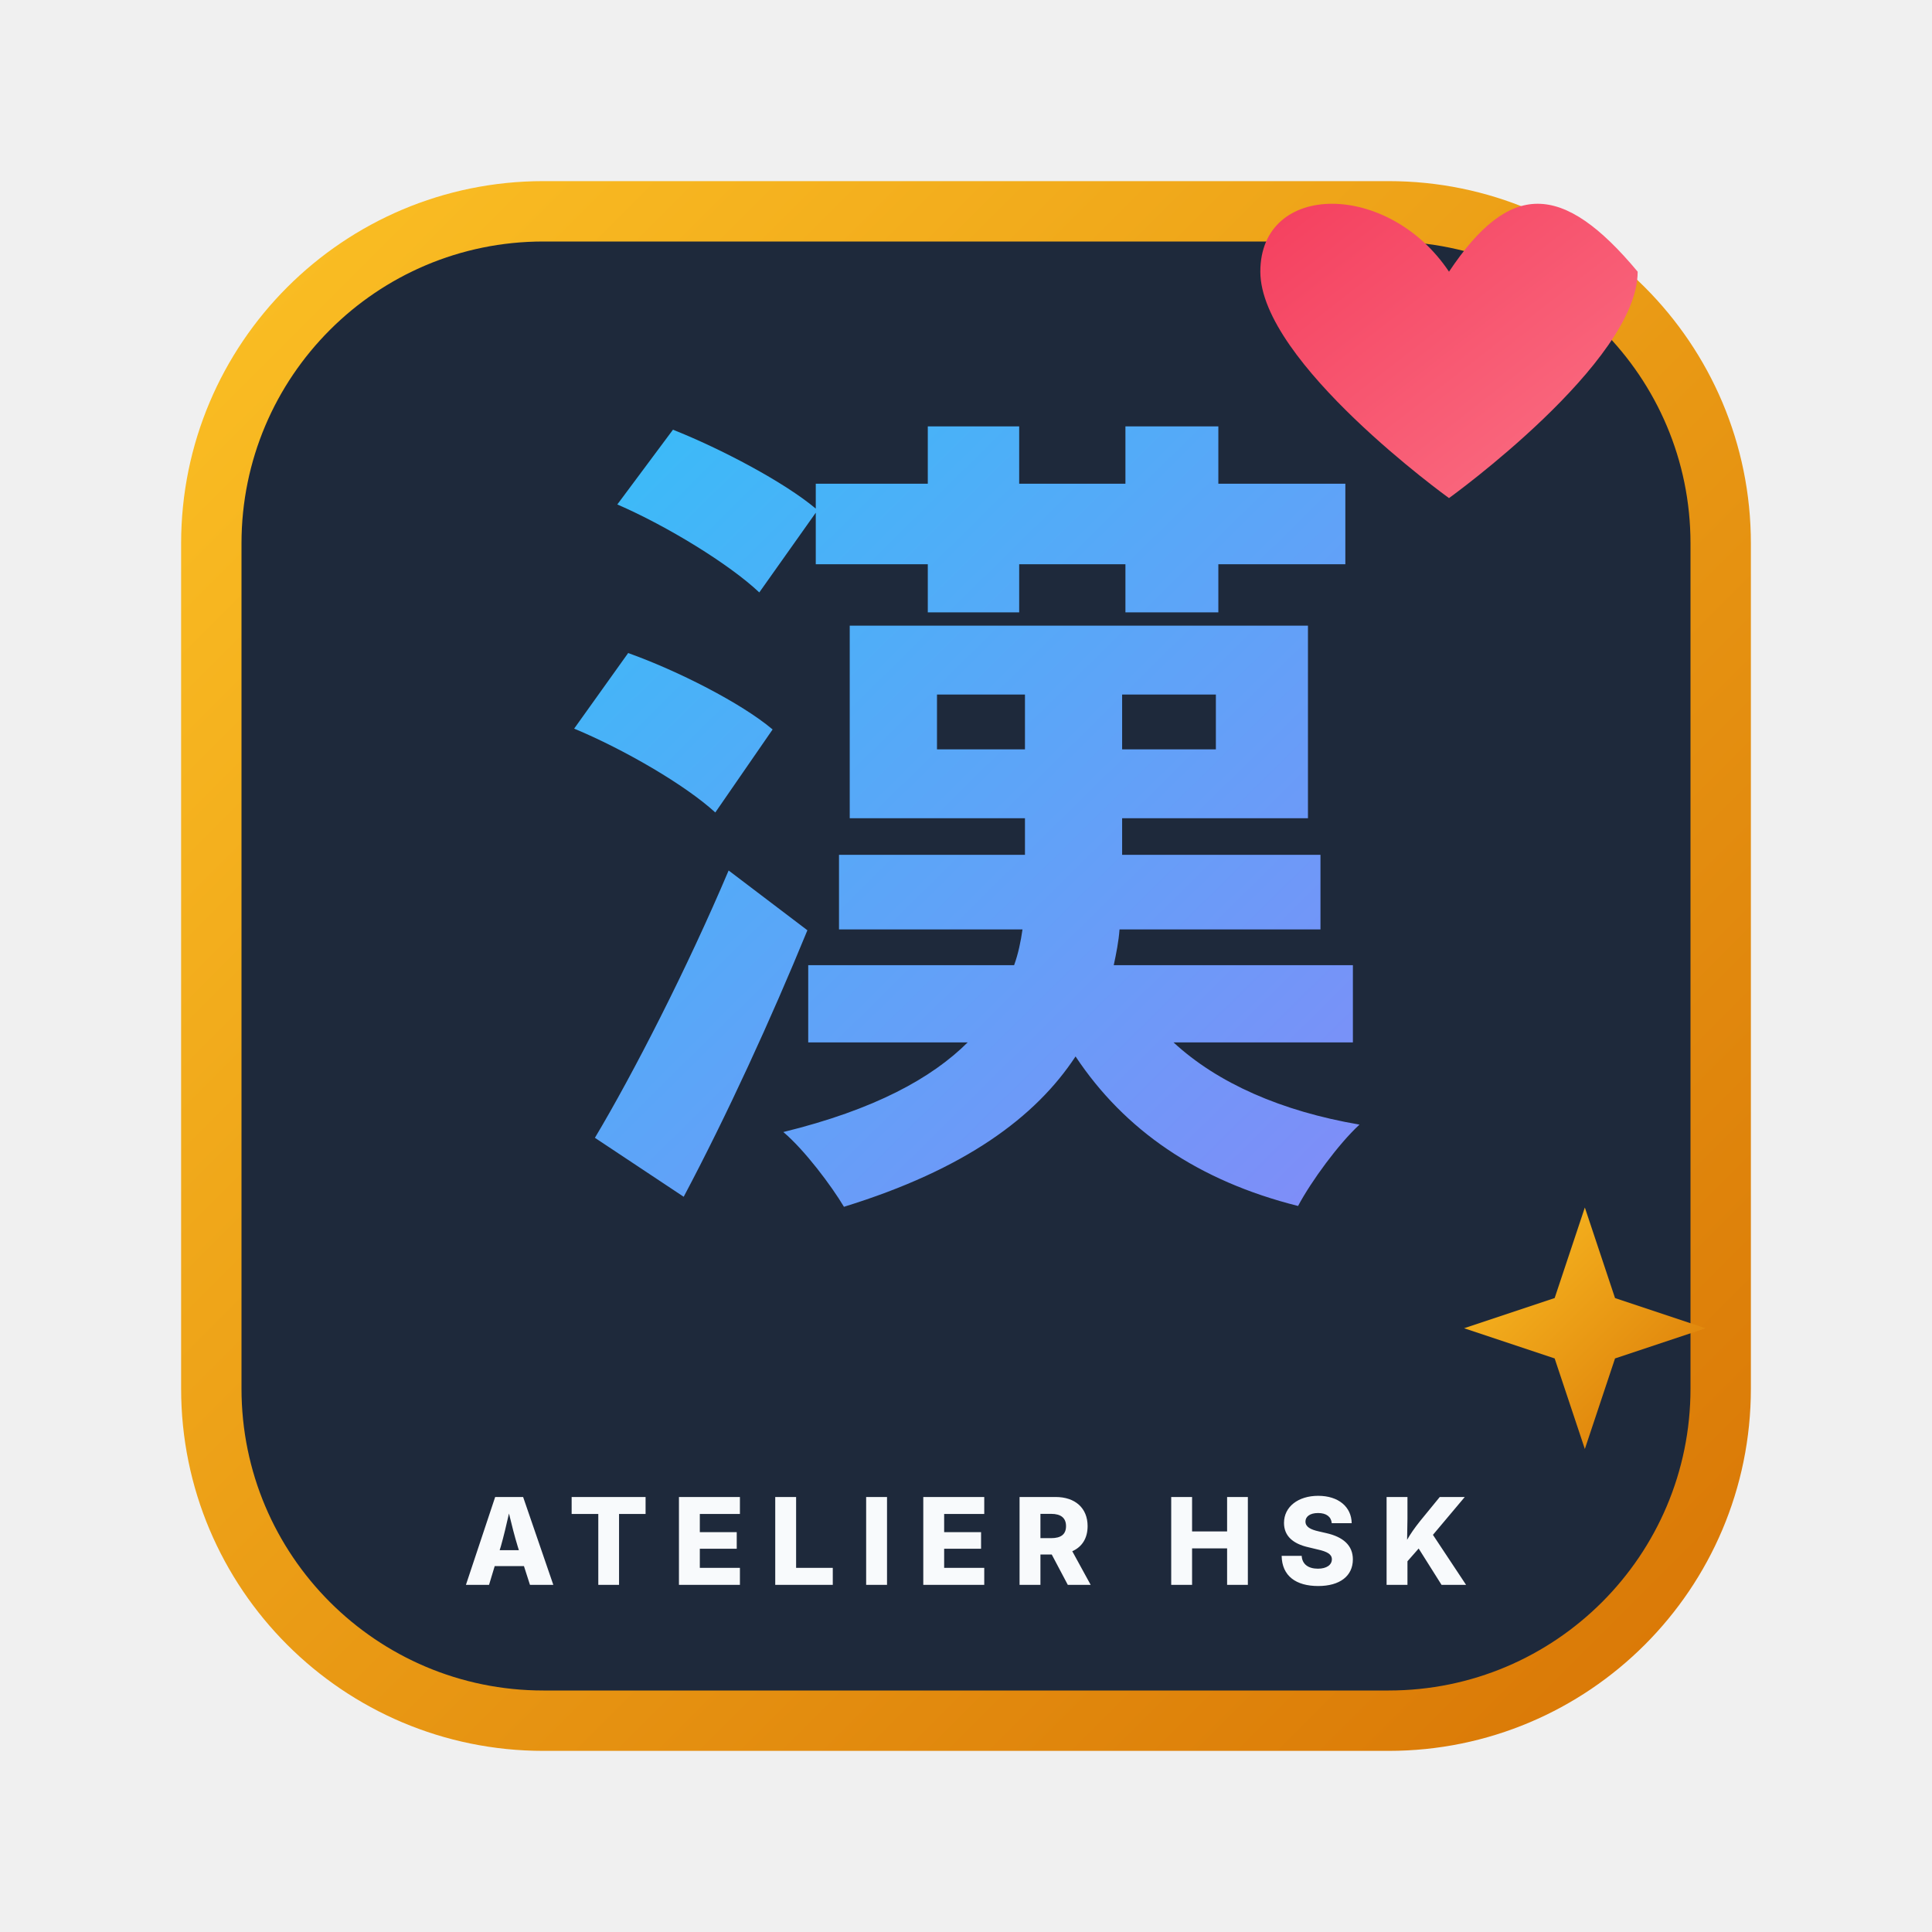
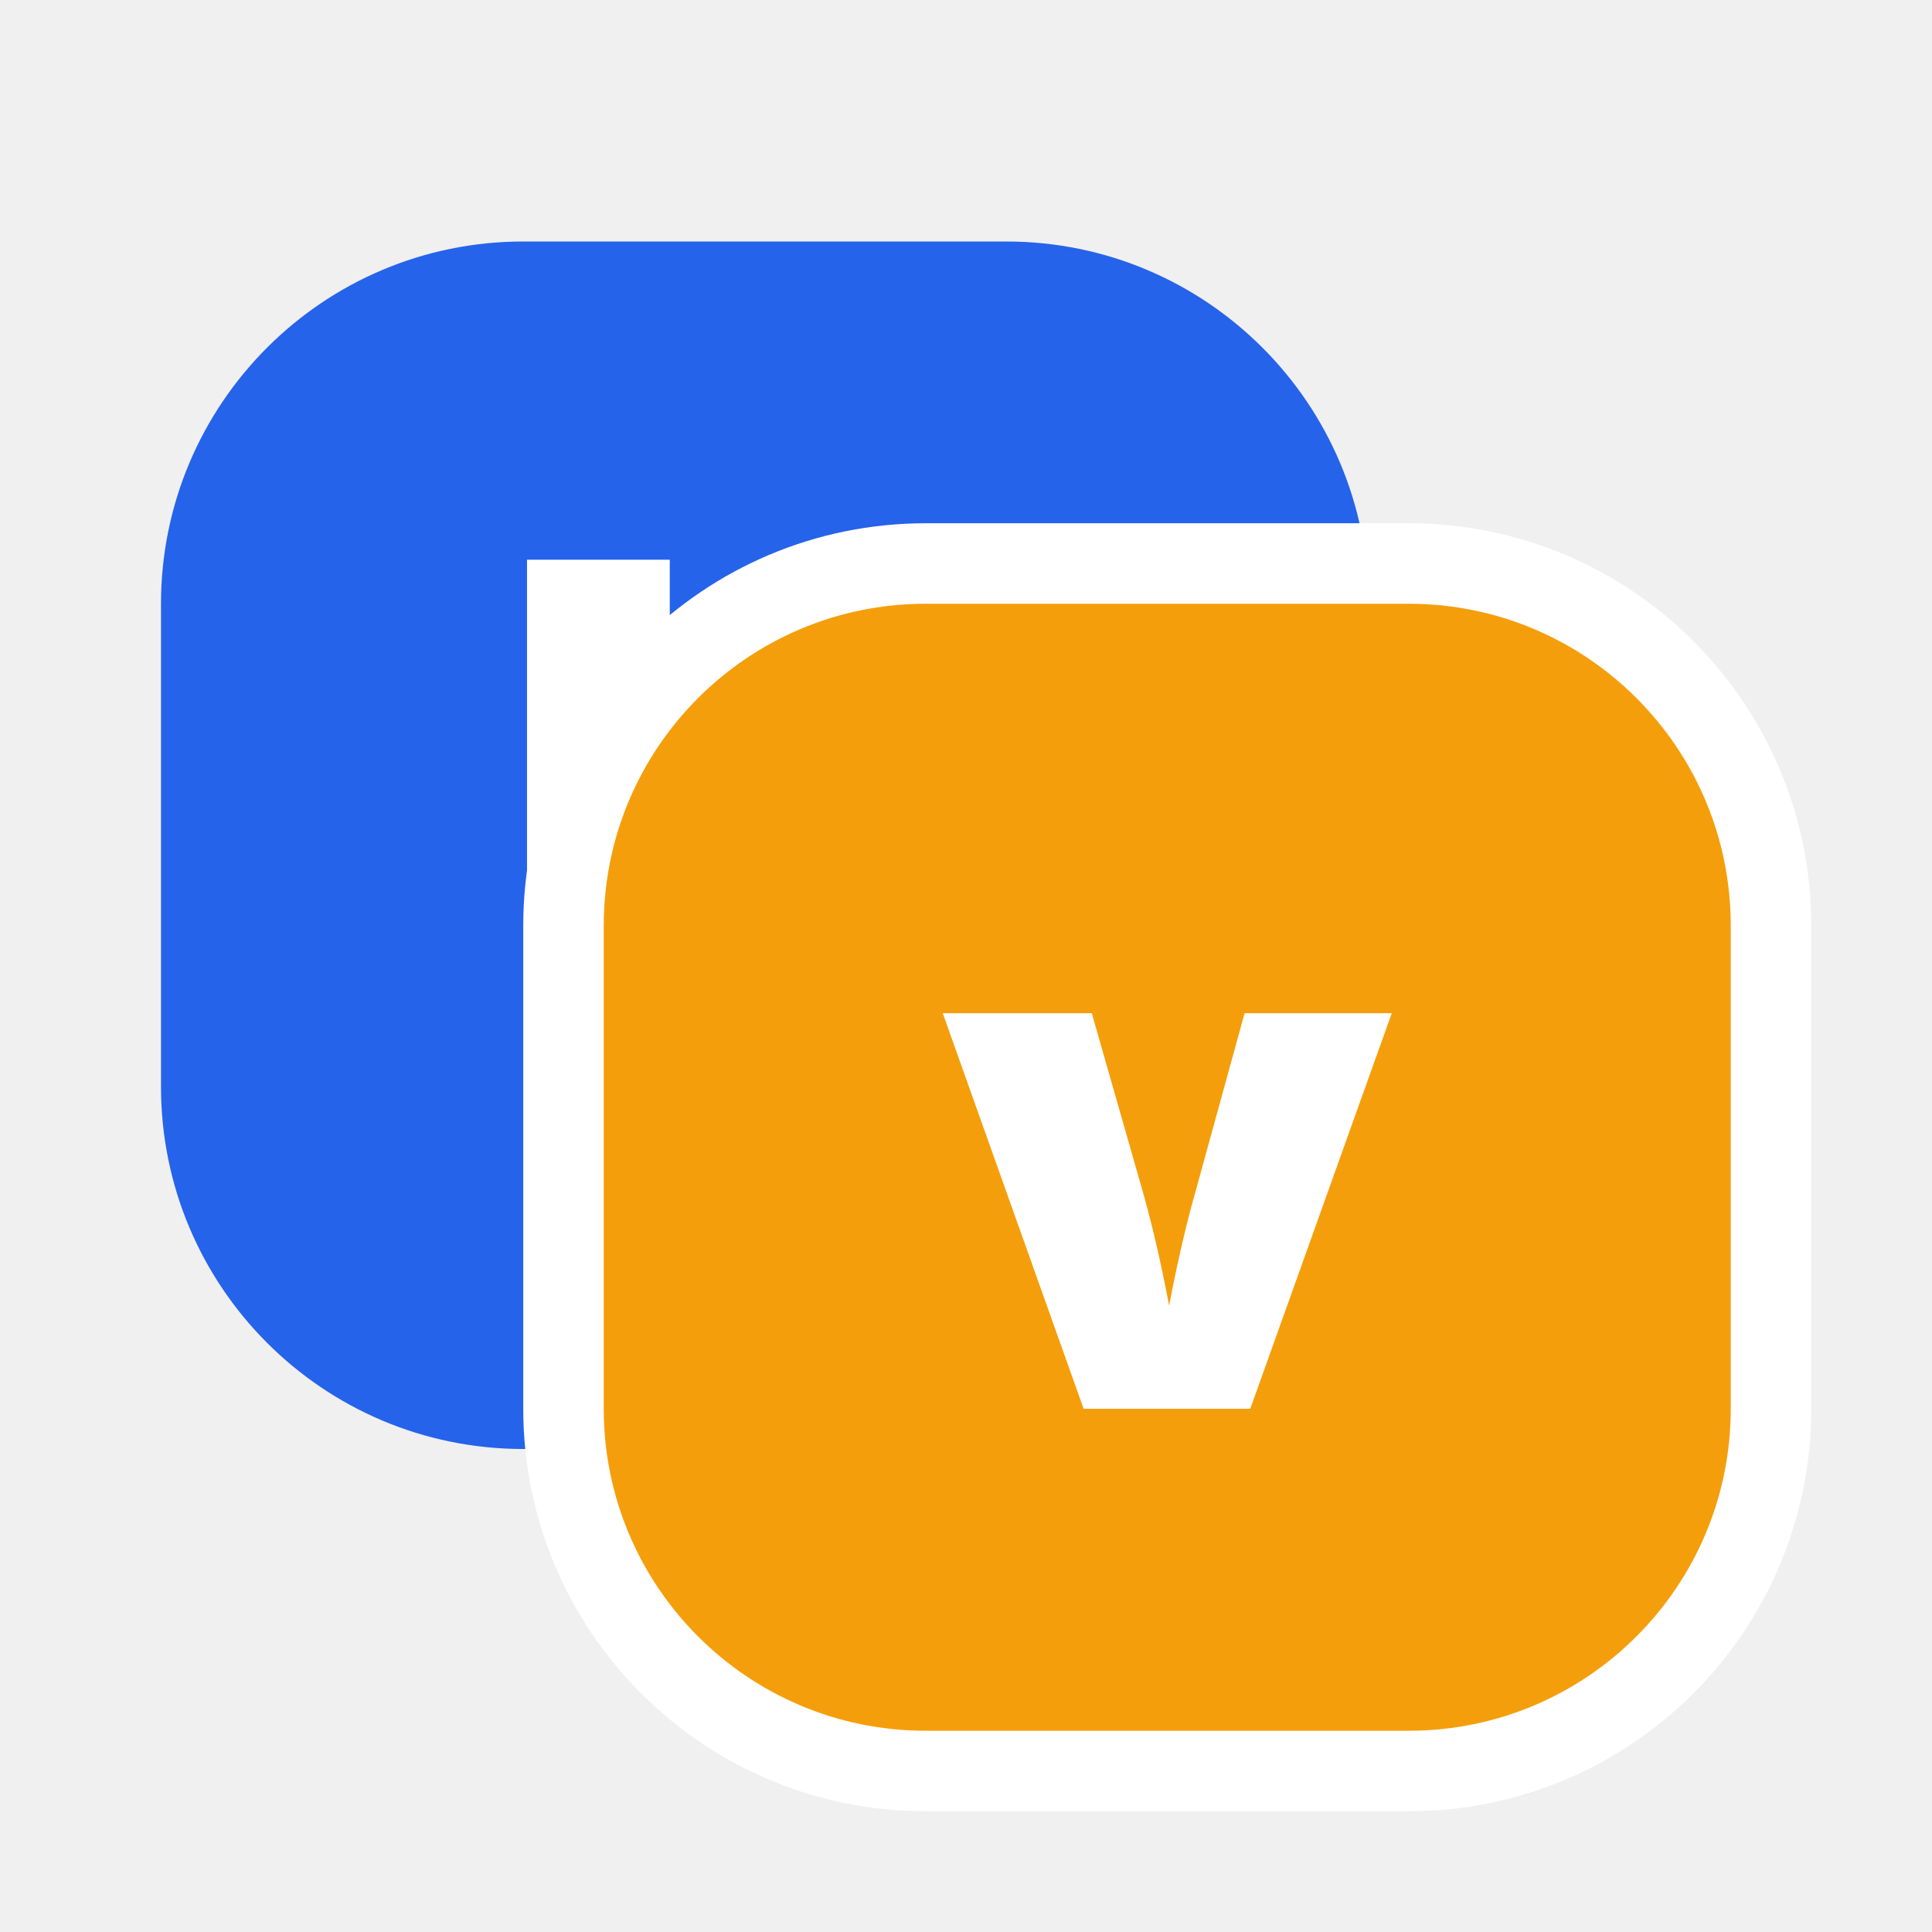
- <svg xmlns="http://www.w3.org/2000/svg" viewBox="0 0 256 256" width="256" height="256">
-   <defs>
-     <linearGradient id="logoGrad" x1="0%" y1="0%" x2="100%" y2="100%">
-       <stop offset="0%" stop-color="#f43f5e" />
-       <stop offset="100%" stop-color="#fb7185" />
-     </linearGradient>
-     <linearGradient id="goldGrad" x1="0%" y1="0%" x2="100%" y2="100%">
-       <stop offset="0%" stop-color="#fbbf24" />
-       <stop offset="100%" stop-color="#d97706" />
-     </linearGradient>
-     <linearGradient id="charGrad" x1="0%" y1="0%" x2="100%" y2="100%">
-       <stop offset="0%" stop-color="#38bdf8" />
-       <stop offset="100%" stop-color="#818cf8" />
-     </linearGradient>
-   </defs>
-   <rect x="28" y="28" width="200" height="200" rx="44" fill="#1e293b" stroke="url(#goldGrad)" stroke-width="8" />
-   <g transform="translate(128, 118)">
-     <text x="0" y="32" font-family="'Inter', 'Space Grotesk', system-ui, sans-serif" font-weight="900" font-size="110" fill="url(#charGrad)" text-anchor="middle">漢</text>
-   </g>
-   <path d="M192 36 C184 24, 167 24, 167 36 C167 48, 192 66, 192 66 C192 66, 217 48, 217 36 C207 24, 200 24, 192 36 Z" fill="url(#logoGrad)" />
-   <path d="M210 160 L214 172 L226 176 L214 180 L210 192 L206 180 L194 176 L206 172 Z" fill="url(#goldGrad)" />
-   <text x="128" y="210" font-family="'Inter', 'Space Grotesk', sans-serif" font-weight="800" font-size="16" fill="#f8fafc" text-anchor="middle" letter-spacing="3">ATELIER HSK</text>
+ <svg xmlns="http://www.w3.org/2000/svg" viewBox="0 0 48 48" width="48" height="48">
+   <rect x="4" y="6" width="30" height="30" rx="9" fill="#2563eb" />
+   <text x="19" y="27" font-family="'Outfit', 'Inter', system-ui, sans-serif" font-weight="900" font-size="18" fill="#ffffff" text-anchor="middle">H</text>
+   <rect x="14" y="14" width="30" height="30" rx="9" fill="#f59e0b" stroke="#ffffff" stroke-width="2" />
+   <text x="29" y="35" font-family="'Outfit', 'Inter', system-ui, sans-serif" font-weight="900" font-size="18" fill="#ffffff" text-anchor="middle">v</text>
</svg>
